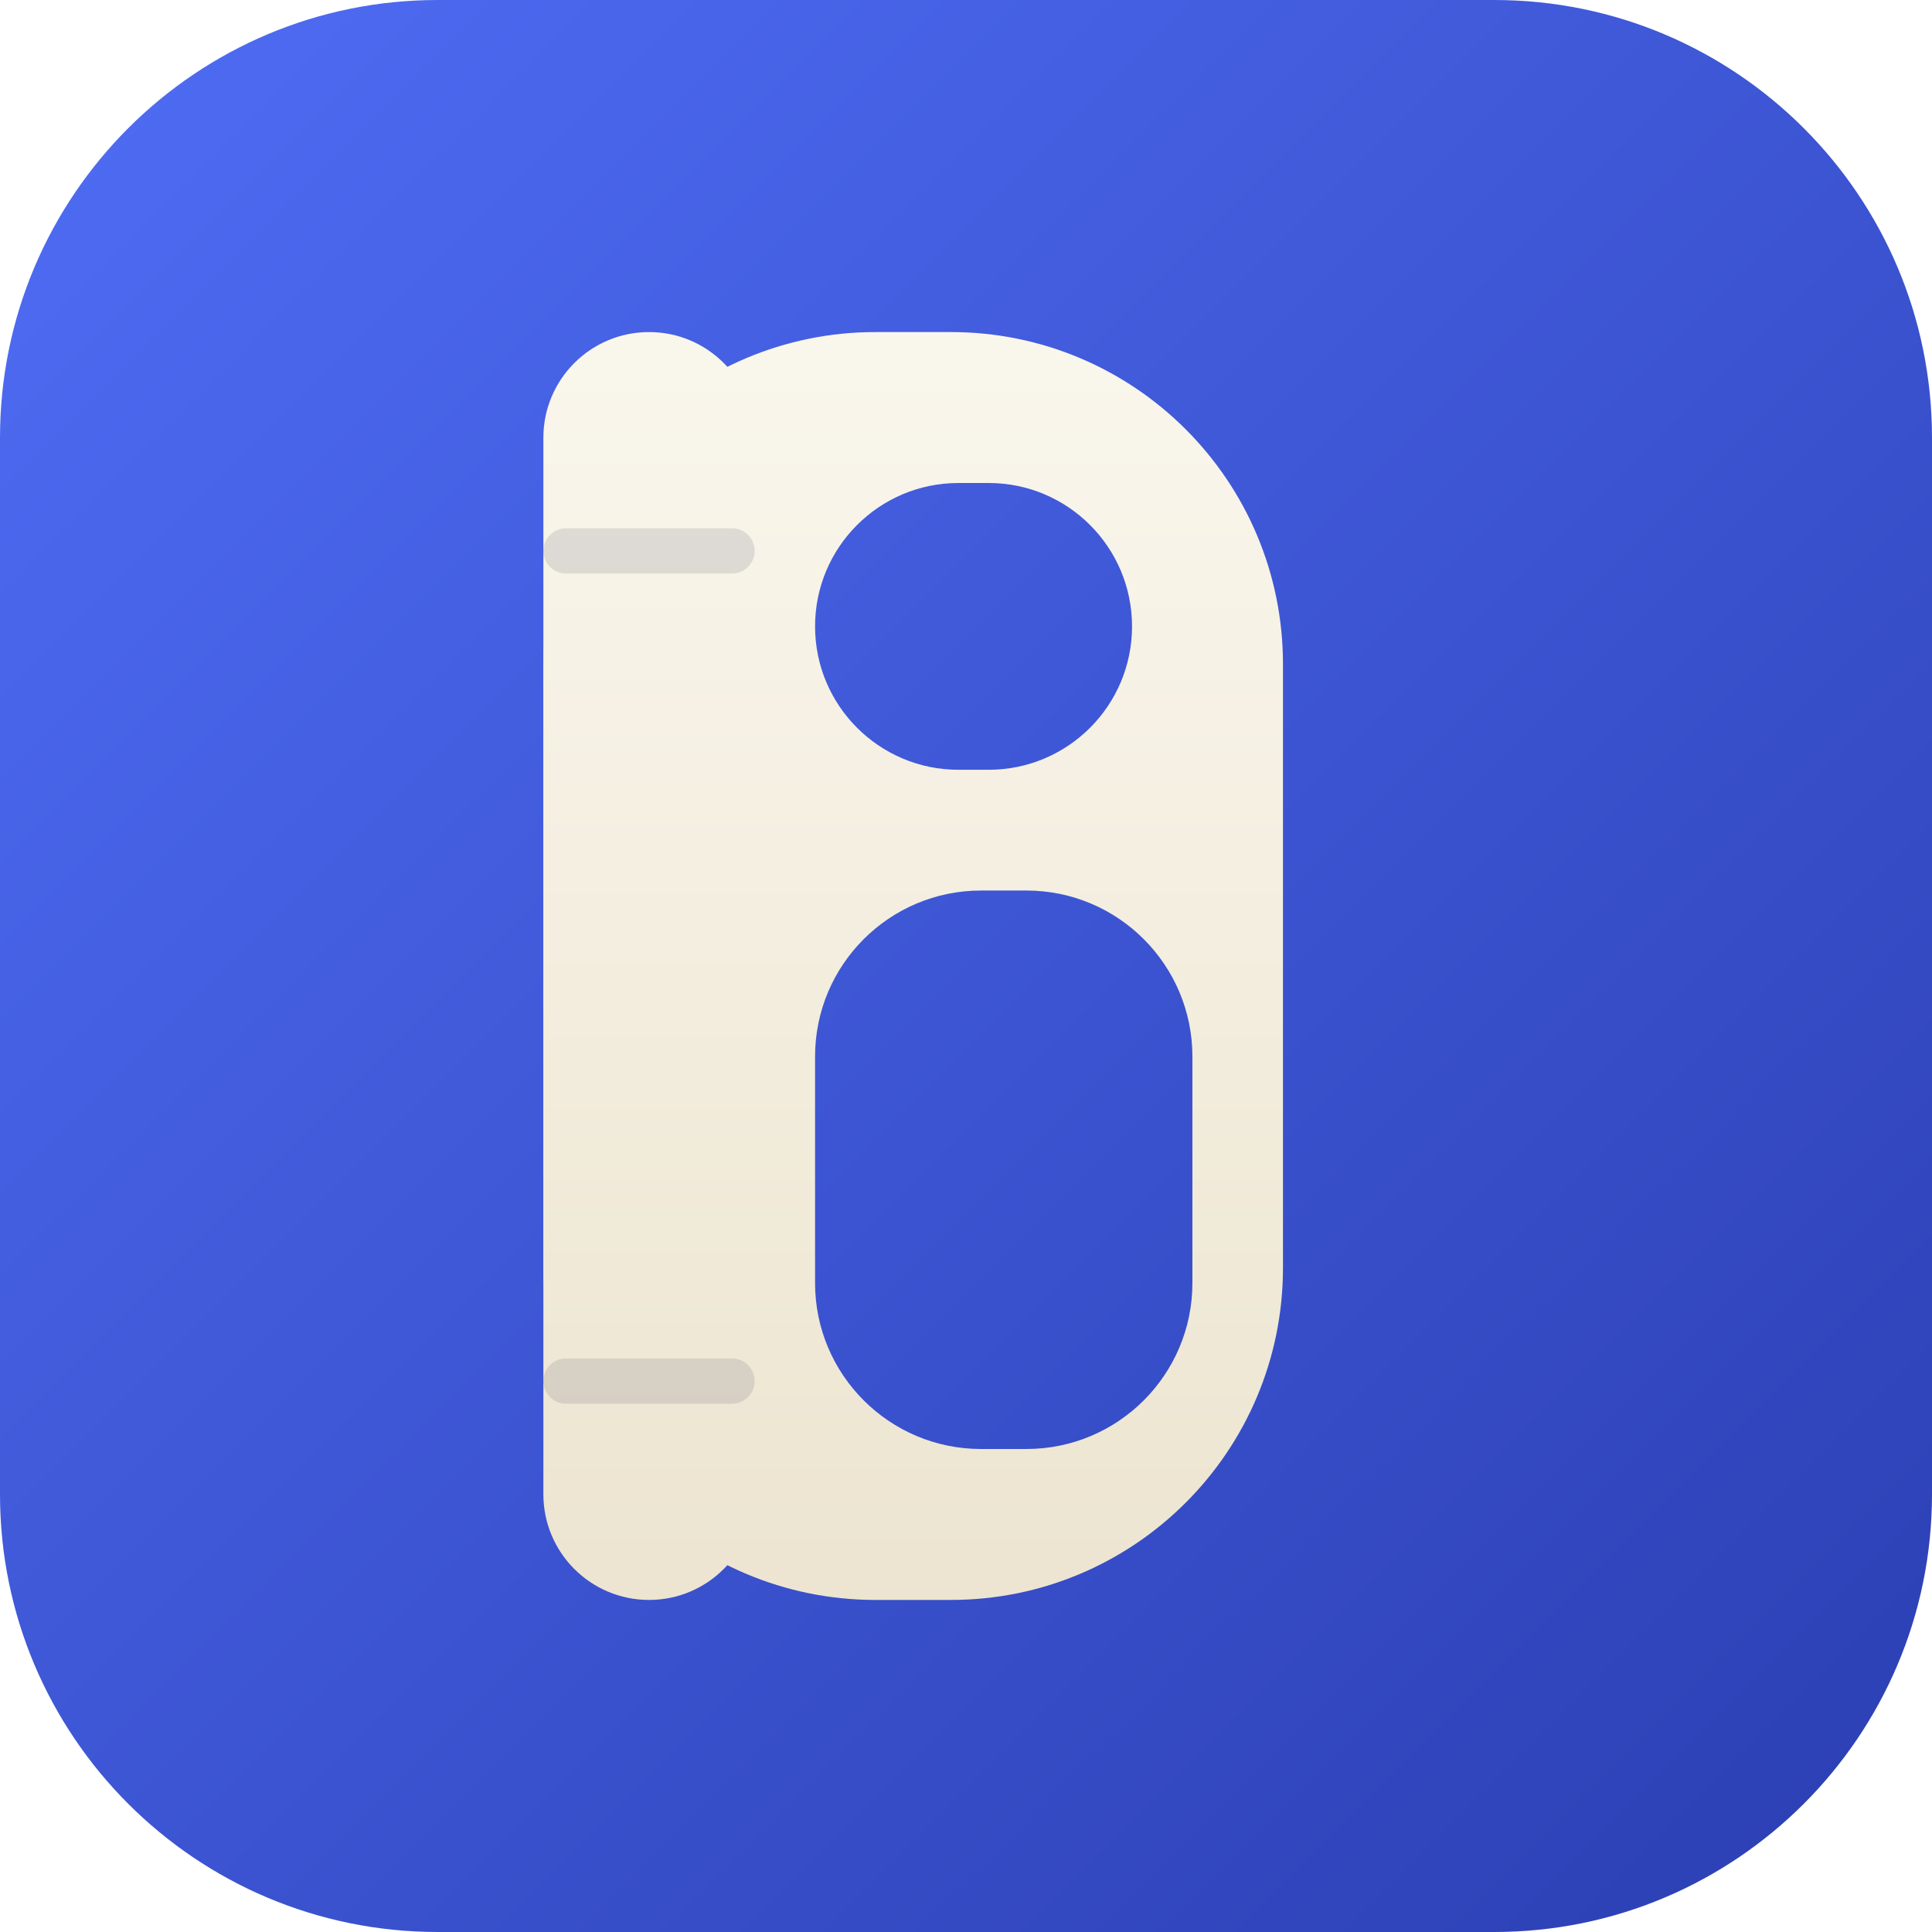
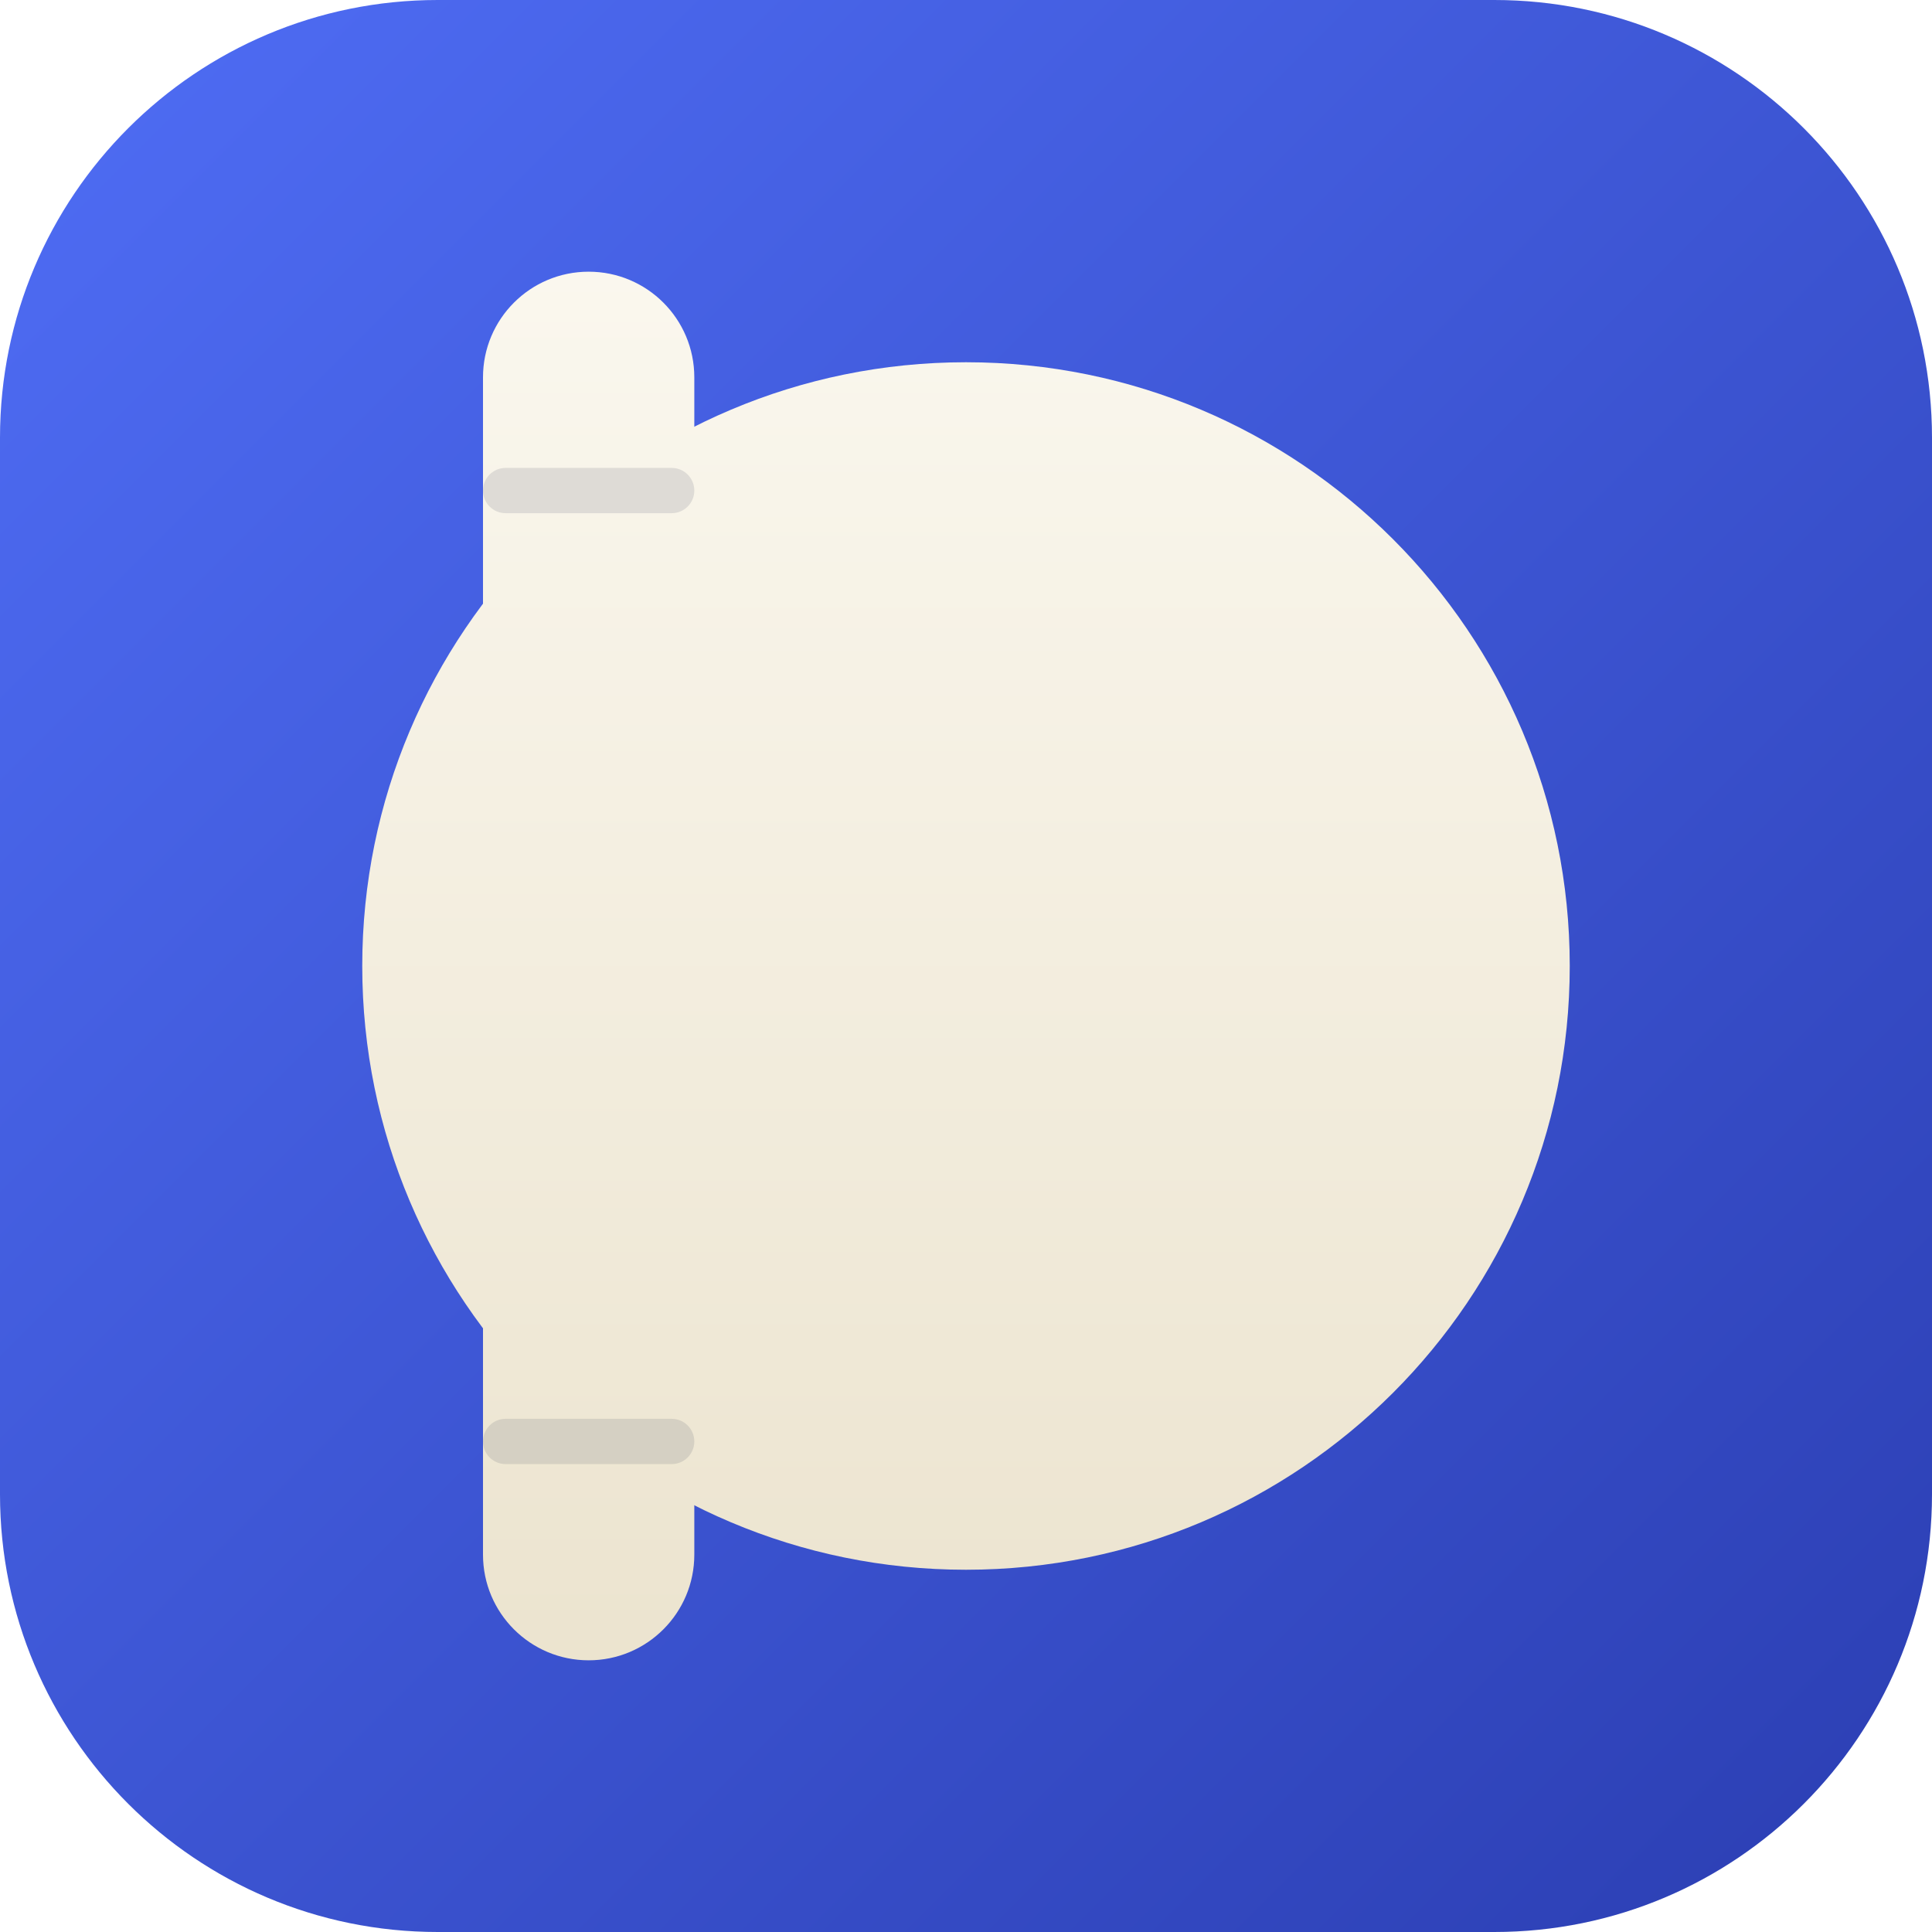
<svg xmlns="http://www.w3.org/2000/svg" viewBox="0 0 256 256">
  <defs>
    <linearGradient id="bg" x1="0" y1="0" x2="256" y2="256" gradientUnits="userSpaceOnUse">
      <stop offset="0" stop-color="#4f6df5" />
      <stop offset="1" stop-color="#2b3eb2" />
    </linearGradient>
    <linearGradient id="paper" x1="0" y1="0" x2="0" y2="256" gradientUnits="userSpaceOnUse">
      <stop offset="0" stop-color="#fdfbf4" />
      <stop offset="1" stop-color="#e9e0c9" />
    </linearGradient>
  </defs>
  <rect width="256" height="256" rx="58" fill="url(#bg)" />
-   <rect x="72" y="44" width="28" height="168" rx="14" fill="url(#paper)" />
-   <rect x="72" y="44" width="98" height="168" rx="44" fill="url(#paper)" />
-   <rect x="108" y="64" width="42" height="38" rx="19" fill="url(#bg)" />
-   <rect x="108" y="118" width="50" height="74" rx="22" fill="url(#bg)" />
+   <circle cx="128" cy="128" r="80" fill="url(#paper)" />
+   <rect x="64" y="36" width="28" height="184" rx="14" fill="url(#paper)" />
  <g fill="#1a2340" opacity="0.12">
-     <rect x="72" y="70" width="28" height="6" rx="3" />
-     <rect x="72" y="180" width="28" height="6" rx="3" />
+     <rect x="64" y="62" width="28" height="6" rx="3" />
+     <rect x="64" y="188" width="28" height="6" rx="3" />
  </g>
</svg>
